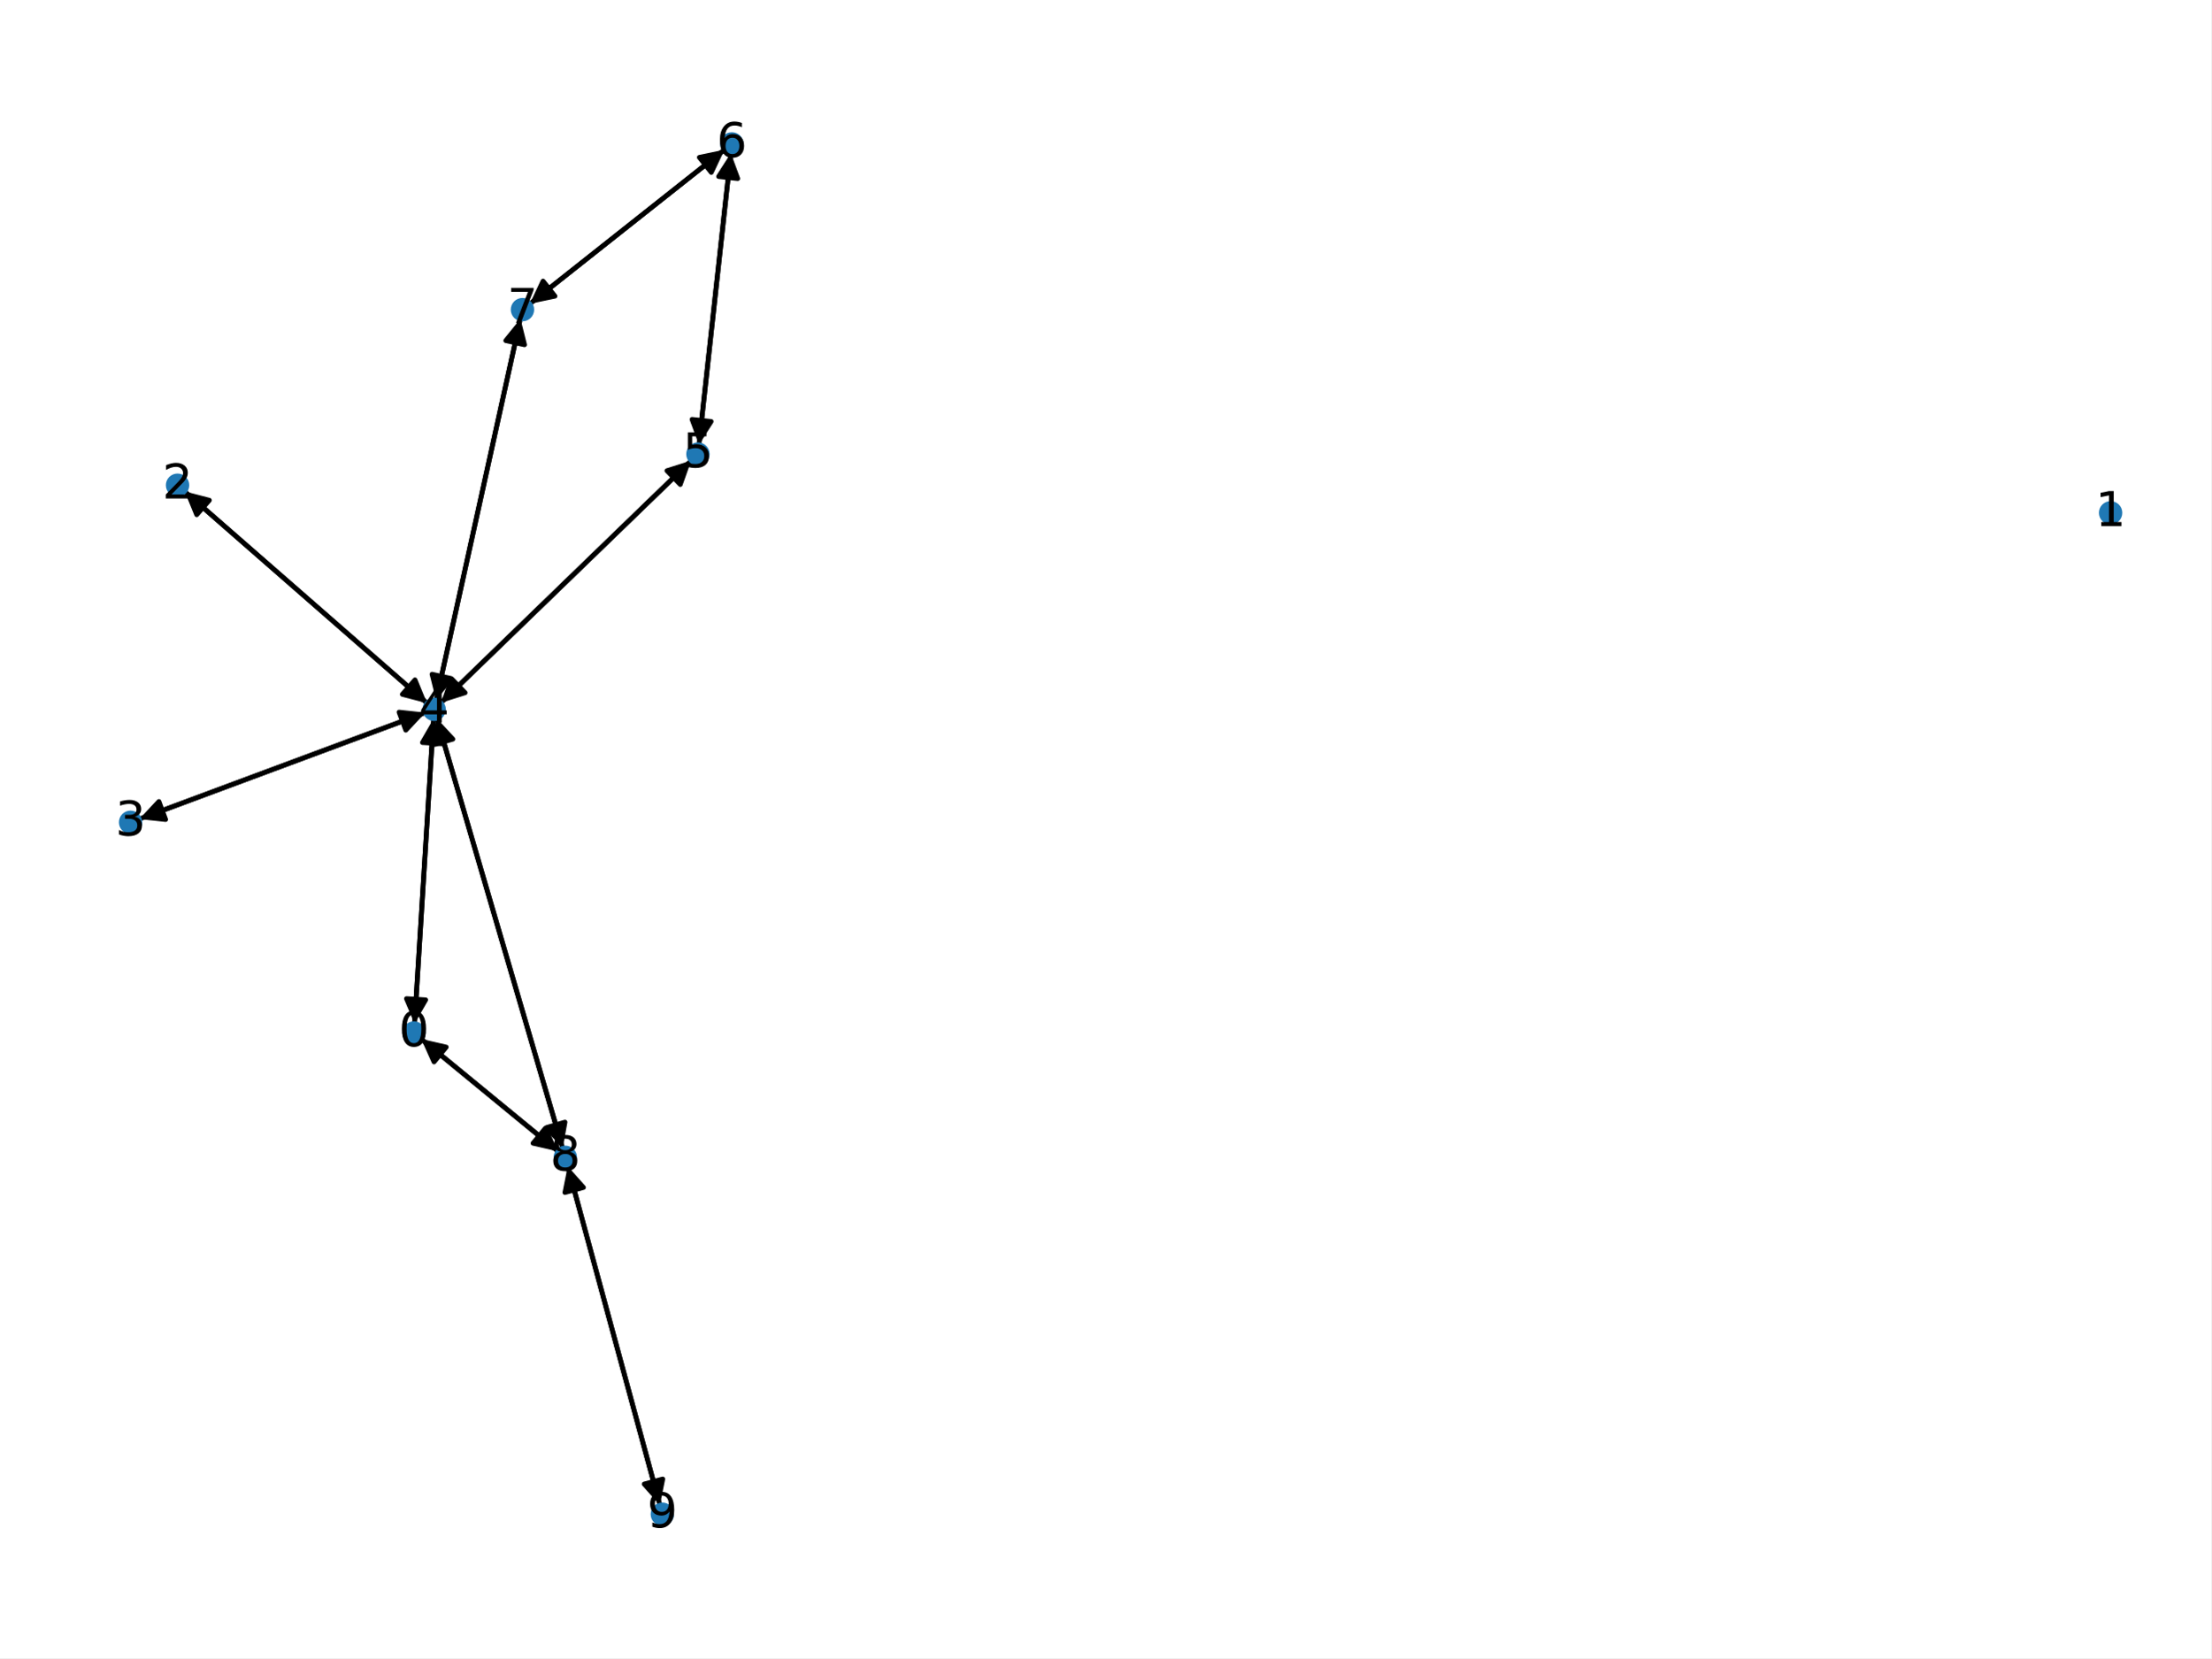
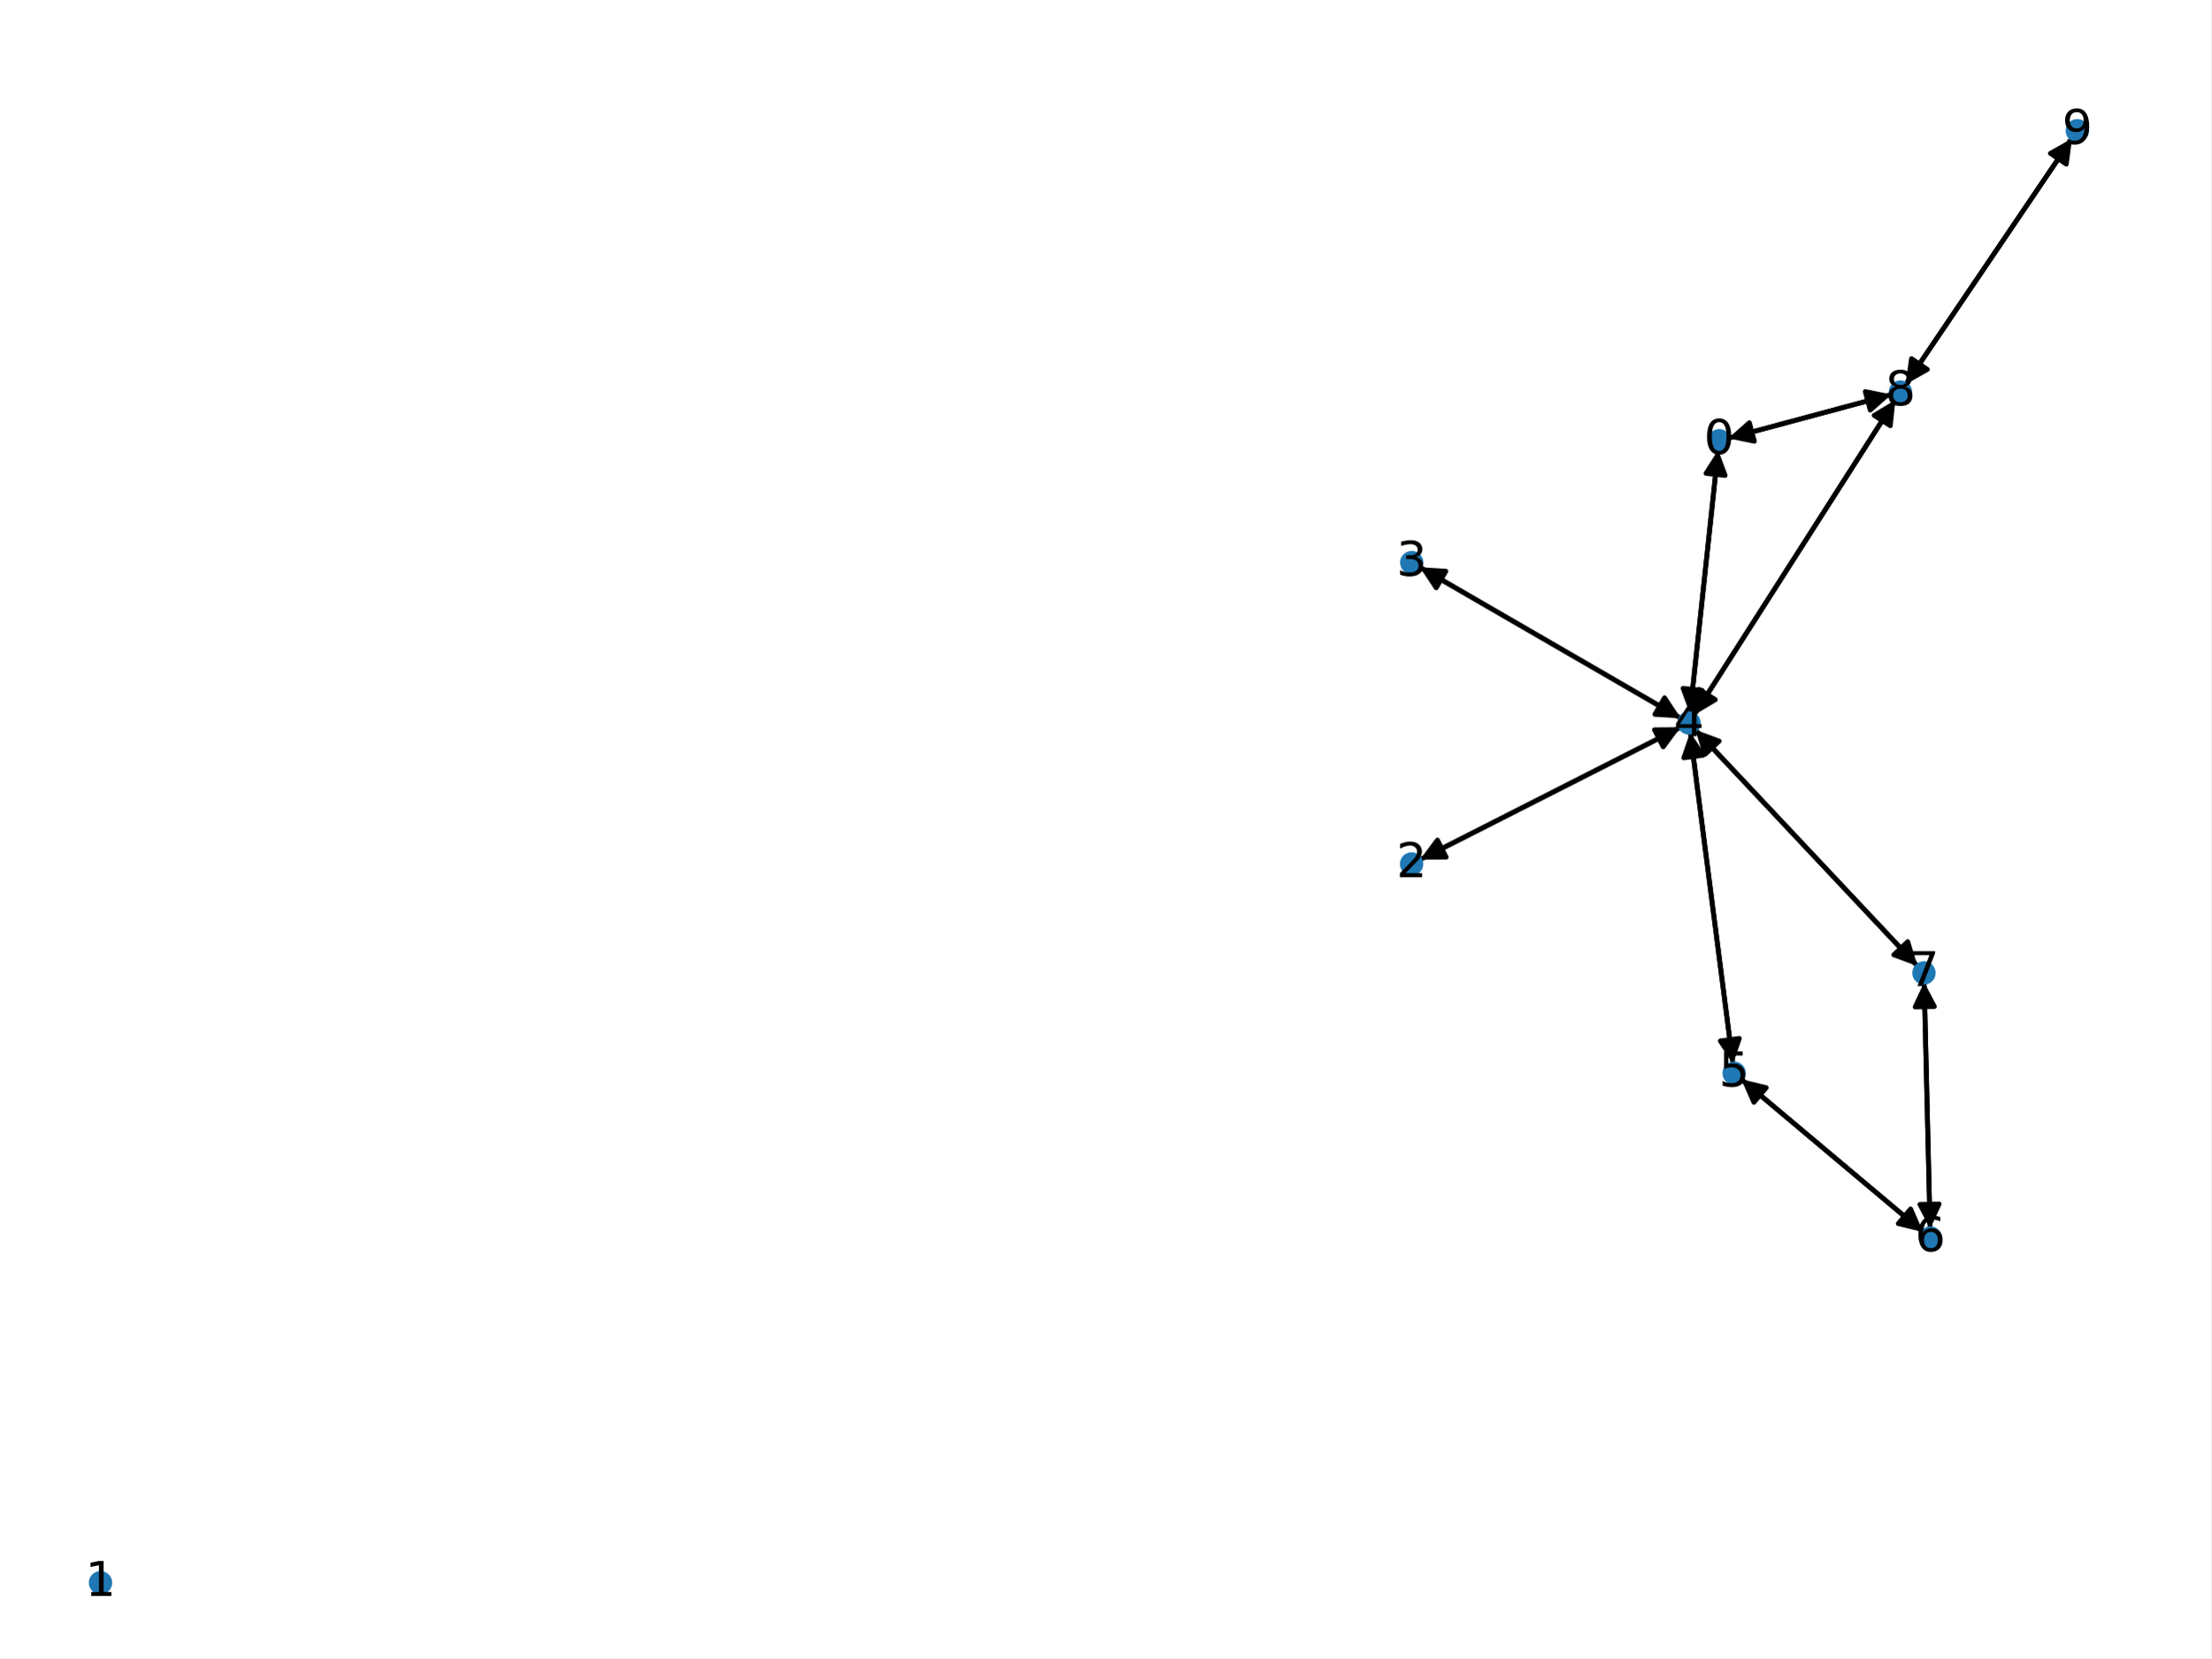
<svg xmlns="http://www.w3.org/2000/svg" xmlns:xlink="http://www.w3.org/1999/xlink" width="460.8pt" height="345.6pt" viewBox="0 0 460.8 345.6" version="1.1">
  <defs>
    <style type="text/css">*{stroke-linejoin: round; stroke-linecap: butt}</style>
  </defs>
  <g id="figure_1">
    <g id="patch_1">
      <path d="M 0 345.6  L 460.8 345.6  L 460.8 0  L 0 0  z " style="fill: #ffffff" />
    </g>
    <g id="axes_1">
      <g id="patch_2">
-         <path d="M 87.764 216.543  Q 102.035 228.265 115.442 239.278  " clip-path="url(#pdafca4b282)" style="fill: none; stroke: #000000; stroke-linecap: round" />
-         <path d="M 113.62 235.194  L 115.442 239.278  L 111.082 238.285  L 113.62 235.194  z " clip-path="url(#pdafca4b282)" style="stroke: #000000; stroke-linecap: round" />
+         <path d="M 360.154 91.36  Q 377.173 86.788 393.112 82.506  " clip-path="url(#pf818d7aa54)" style="fill: none; stroke: #000000; stroke-linecap: round" />
+         <path d="M 388.73 81.612  L 393.112 82.506  L 389.768 85.475  L 388.73 81.612  z " clip-path="url(#pf818d7aa54)" style="stroke: #000000; stroke-linecap: round" />
      </g>
      <g id="patch_3">
-         <path d="M 86.386 213.382  Q 88.368 181.583 90.28 150.899  " clip-path="url(#pdafca4b282)" style="fill: none; stroke: #000000; stroke-linecap: round" />
-         <path d="M 88.036 154.767  L 90.28 150.899  L 92.028 155.016  L 88.036 154.767  z " clip-path="url(#pdafca4b282)" style="stroke: #000000; stroke-linecap: round" />
+         <path d="M 358.08 93.79  Q 355.143 121.279 352.325 147.656  " clip-path="url(#pf818d7aa54)" style="fill: none; stroke: #000000; stroke-linecap: round" />
+         <path d="M 354.738 143.891  L 352.325 147.656  L 350.761 143.466  L 354.738 143.891  z " clip-path="url(#pf818d7aa54)" style="stroke: #000000; stroke-linecap: round" />
      </g>
      <g id="patch_4">
-         <path d="M 38.457 102.406  Q 63.735 124.492 88.171 145.843  " clip-path="url(#pdafca4b282)" style="fill: none; stroke: #000000; stroke-linecap: round" />
-         <path d="M 86.475 141.705  L 88.171 145.843  L 83.843 144.717  L 86.475 141.705  z " clip-path="url(#pdafca4b282)" style="stroke: #000000; stroke-linecap: round" />
+         <path d="M 295.914 179.194  Q 323.092 165.384 349.275 152.08  " clip-path="url(#pf818d7aa54)" style="fill: none; stroke: #000000; stroke-linecap: round" />
+         <path d="M 344.802 152.109  L 349.275 152.08  L 346.614 155.675  L 344.802 152.109  z " clip-path="url(#pf818d7aa54)" style="stroke: #000000; stroke-linecap: round" />
      </g>
      <g id="patch_5">
-         <path d="M 29.029 170.715  Q 58.844 159.62 87.611 148.916  " clip-path="url(#pdafca4b282)" style="fill: none; stroke: #000000; stroke-linecap: round" />
-         <path d="M 83.165 148.436  L 87.611 148.916  L 84.56 152.185  L 83.165 148.436  z " clip-path="url(#pdafca4b282)" style="stroke: #000000; stroke-linecap: round" />
+         <path d="M 295.891 118.222  Q 323.108 133.974 349.358 149.166  " clip-path="url(#pf818d7aa54)" style="fill: none; stroke: #000000; stroke-linecap: round" />
+         <path d="M 346.897 145.431  L 349.358 149.166  L 344.894 148.893  L 346.897 145.431  z " clip-path="url(#pf818d7aa54)" style="stroke: #000000; stroke-linecap: round" />
      </g>
      <g id="patch_6">
-         <path d="M 90.35 149.783  Q 88.368 181.582 86.456 212.265  " clip-path="url(#pdafca4b282)" style="fill: none; stroke: #000000; stroke-linecap: round" />
-         <path d="M 88.701 208.397  L 86.456 212.265  L 84.709 208.149  L 88.701 208.397  z " clip-path="url(#pdafca4b282)" style="stroke: #000000; stroke-linecap: round" />
+         <path d="M 352.206 148.767  Q 355.143 121.278 357.961 94.902  " clip-path="url(#pf818d7aa54)" style="fill: none; stroke: #000000; stroke-linecap: round" />
+         <path d="M 355.548 98.666  L 357.961 94.902  L 359.525 99.091  L 355.548 98.666  z " clip-path="url(#pf818d7aa54)" style="stroke: #000000; stroke-linecap: round" />
      </g>
      <g id="patch_7">
-         <path d="M 89.012 146.577  Q 63.734 124.491 39.297 103.14  " clip-path="url(#pdafca4b282)" style="fill: none; stroke: #000000; stroke-linecap: round" />
-         <path d="M 40.994 107.278  L 39.297 103.14  L 43.626 104.266  L 40.994 107.278  z " clip-path="url(#pdafca4b282)" style="stroke: #000000; stroke-linecap: round" />
+         <path d="M 350.275 151.572  Q 323.096 165.382 296.914 178.686  " clip-path="url(#pf818d7aa54)" style="fill: none; stroke: #000000; stroke-linecap: round" />
+         <path d="M 301.386 178.657  L 296.914 178.686  L 299.574 175.091  L 301.386 178.657  z " clip-path="url(#pf818d7aa54)" style="stroke: #000000; stroke-linecap: round" />
      </g>
      <g id="patch_8">
-         <path d="M 88.652 148.528  Q 58.837 159.623 30.07 170.328  " clip-path="url(#pdafca4b282)" style="fill: none; stroke: #000000; stroke-linecap: round" />
-         <path d="M 34.516 170.807  L 30.07 170.328  L 33.121 167.058  L 34.516 170.807  z " clip-path="url(#pdafca4b282)" style="stroke: #000000; stroke-linecap: round" />
+         <path d="M 350.325 149.725  Q 323.108 133.974 296.858 118.782  " clip-path="url(#pf818d7aa54)" style="fill: none; stroke: #000000; stroke-linecap: round" />
+         <path d="M 299.319 122.517  L 296.858 118.782  L 301.322 119.055  L 299.319 122.517  z " clip-path="url(#pf818d7aa54)" style="stroke: #000000; stroke-linecap: round" />
      </g>
      <g id="patch_9">
-         <path d="M 91.863 146.504  Q 117.96 121.245 143.253 96.764  " clip-path="url(#pdafca4b282)" style="fill: none; stroke: #000000; stroke-linecap: round" />
-         <path d="M 138.988 98.109  L 143.253 96.764  L 141.77 100.983  L 138.988 98.109  z " clip-path="url(#pdafca4b282)" style="stroke: #000000; stroke-linecap: round" />
+         <path d="M 352.247 152.615  Q 356.703 187.196 361.016 220.668  " clip-path="url(#pf818d7aa54)" style="fill: none; stroke: #000000; stroke-linecap: round" />
+         <path d="M 362.488 216.445  L 361.016 220.668  L 358.521 216.957  L 362.488 216.445  z " clip-path="url(#pf818d7aa54)" style="stroke: #000000; stroke-linecap: round" />
      </g>
      <g id="patch_10">
-         <path d="M 90.888 145.962  Q 99.674 106.194 108.22 67.517  " clip-path="url(#pdafca4b282)" style="fill: none; stroke: #000000; stroke-linecap: round" />
-         <path d="M 105.404 70.992  L 108.22 67.517  L 109.31 71.854  L 105.404 70.992  z " clip-path="url(#pdafca4b282)" style="stroke: #000000; stroke-linecap: round" />
+         <path d="M 353.324 152.104  Q 376.477 176.739 398.865 200.559  " clip-path="url(#pf818d7aa54)" style="fill: none; stroke: #000000; stroke-linecap: round" />
+         <path d="M 397.583 196.275  L 398.865 200.559  L 394.669 199.014  L 397.583 196.275  z " clip-path="url(#pf818d7aa54)" style="stroke: #000000; stroke-linecap: round" />
      </g>
      <g id="patch_11">
-         <path d="M 91.015 149.712  Q 104.139 194.537 116.948 238.29  " clip-path="url(#pdafca4b282)" style="fill: none; stroke: #000000; stroke-linecap: round" />
-         <path d="M 117.743 233.889  L 116.948 238.29  L 113.905 235.013  L 117.743 233.889  z " clip-path="url(#pdafca4b282)" style="stroke: #000000; stroke-linecap: round" />
+         <path d="M 353.041 149.066  Q 374.031 116.205 394.419 84.287  " clip-path="url(#pf818d7aa54)" style="fill: none; stroke: #000000; stroke-linecap: round" />
+         <path d="M 390.58 86.582  L 394.419 84.287  L 393.951 88.735  L 390.58 86.582  z " clip-path="url(#pf818d7aa54)" style="stroke: #000000; stroke-linecap: round" />
      </g>
      <g id="patch_12">
-         <path d="M 144.054 95.989  Q 117.957 121.248 92.664 145.729  " clip-path="url(#pdafca4b282)" style="fill: none; stroke: #000000; stroke-linecap: round" />
-         <path d="M 96.929 144.384  L 92.664 145.729  L 94.147 141.51  L 96.929 144.384  z " clip-path="url(#pdafca4b282)" style="stroke: #000000; stroke-linecap: round" />
+         <path d="M 361.159 221.779  Q 356.703 187.198 352.39 153.726  " clip-path="url(#pf818d7aa54)" style="fill: none; stroke: #000000; stroke-linecap: round" />
+         <path d="M 350.918 157.949  L 352.39 153.726  L 354.885 157.437  L 350.918 157.949  z " clip-path="url(#pf818d7aa54)" style="stroke: #000000; stroke-linecap: round" />
      </g>
      <g id="patch_13">
-         <path d="M 145.657 92.72  Q 148.983 62.318 152.187 33.027  " clip-path="url(#pdafca4b282)" style="fill: none; stroke: #000000; stroke-linecap: round" />
-         <path d="M 149.764 36.786  L 152.187 33.027  L 153.741 37.221  L 149.764 36.786  z " clip-path="url(#pdafca4b282)" style="stroke: #000000; stroke-linecap: round" />
+         <path d="M 362.891 224.947  Q 381.851 240.875 399.955 256.085  " clip-path="url(#pf818d7aa54)" style="fill: none; stroke: #000000; stroke-linecap: round" />
+         <path d="M 398.179 251.98  L 399.955 256.085  L 395.606 255.043  L 398.179 251.98  z " clip-path="url(#pf818d7aa54)" style="stroke: #000000; stroke-linecap: round" />
      </g>
      <g id="patch_14">
-         <path d="M 152.309 31.912  Q 148.983 62.314 145.779 91.604  " clip-path="url(#pdafca4b282)" style="fill: none; stroke: #000000; stroke-linecap: round" />
-         <path d="M 148.202 87.845  L 145.779 91.604  L 144.226 87.41  L 148.202 87.845  z " clip-path="url(#pdafca4b282)" style="stroke: #000000; stroke-linecap: round" />
+         <path d="M 400.81 256.803  Q 381.85 240.874 363.746 225.665  " clip-path="url(#pf818d7aa54)" style="fill: none; stroke: #000000; stroke-linecap: round" />
+         <path d="M 365.522 229.769  L 363.746 225.665  L 368.095 226.707  L 365.522 229.769  z " clip-path="url(#pf818d7aa54)" style="stroke: #000000; stroke-linecap: round" />
      </g>
      <g id="patch_15">
-         <path d="M 150.999 31.194  Q 130.698 47.263 111.275 62.638  " clip-path="url(#pdafca4b282)" style="fill: none; stroke: #000000; stroke-linecap: round" />
-         <path d="M 115.652 61.723  L 111.275 62.638  L 113.17 58.587  L 115.652 61.723  z " clip-path="url(#pdafca4b282)" style="stroke: #000000; stroke-linecap: round" />
+         <path d="M 402.249 256.118  Q 401.628 230.421 401.034 205.842  " clip-path="url(#pf818d7aa54)" style="fill: none; stroke: #000000; stroke-linecap: round" />
+         <path d="M 399.131 209.889  L 401.034 205.842  L 403.13 209.793  L 399.131 209.889  z " clip-path="url(#pf818d7aa54)" style="stroke: #000000; stroke-linecap: round" />
      </g>
      <g id="patch_16">
-         <path d="M 108.461 66.424  Q 99.675 106.192 91.129 144.869  " clip-path="url(#pdafca4b282)" style="fill: none; stroke: #000000; stroke-linecap: round" />
-         <path d="M 93.945 141.394  L 91.129 144.869  L 90.039 140.532  L 93.945 141.394  z " clip-path="url(#pdafca4b282)" style="stroke: #000000; stroke-linecap: round" />
+         <path d="M 399.636 201.379  Q 376.482 176.744 354.094 152.923  " clip-path="url(#pf818d7aa54)" style="fill: none; stroke: #000000; stroke-linecap: round" />
+         <path d="M 355.376 157.208  L 354.094 152.923  L 358.291 154.468  L 355.376 157.208  z " clip-path="url(#pf818d7aa54)" style="stroke: #000000; stroke-linecap: round" />
      </g>
      <g id="patch_17">
-         <path d="M 110.4 63.33  Q 130.7 47.262 150.124 31.887  " clip-path="url(#pdafca4b282)" style="fill: none; stroke: #000000; stroke-linecap: round" />
-         <path d="M 145.746 32.801  L 150.124 31.887  L 148.229 35.937  L 145.746 32.801  z " clip-path="url(#pdafca4b282)" style="stroke: #000000; stroke-linecap: round" />
+         <path d="M 401.006 204.721  Q 401.627 230.417 402.221 254.996  " clip-path="url(#pf818d7aa54)" style="fill: none; stroke: #000000; stroke-linecap: round" />
+         <path d="M 404.124 250.949  L 402.221 254.996  L 400.125 251.046  L 404.124 250.949  z " clip-path="url(#pf818d7aa54)" style="stroke: #000000; stroke-linecap: round" />
      </g>
      <g id="patch_18">
-         <path d="M 116.308 239.989  Q 102.037 228.267 88.63 217.255  " clip-path="url(#pdafca4b282)" style="fill: none; stroke: #000000; stroke-linecap: round" />
-         <path d="M 90.451 221.339  L 88.63 217.255  L 92.99 218.248  L 90.451 221.339  z " clip-path="url(#pdafca4b282)" style="stroke: #000000; stroke-linecap: round" />
+         <path d="M 394.196 82.215  Q 377.177 86.787 361.238 91.069  " clip-path="url(#pf818d7aa54)" style="fill: none; stroke: #000000; stroke-linecap: round" />
+         <path d="M 365.619 91.963  L 361.238 91.069  L 364.582 88.1  L 365.619 91.963  z " clip-path="url(#pf818d7aa54)" style="stroke: #000000; stroke-linecap: round" />
      </g>
      <g id="patch_19">
-         <path d="M 117.261 239.359  Q 104.138 194.534 91.328 150.782  " clip-path="url(#pdafca4b282)" style="fill: none; stroke: #000000; stroke-linecap: round" />
-         <path d="M 90.533 155.182  L 91.328 150.782  L 94.372 154.059  L 90.533 155.182  z " clip-path="url(#pdafca4b282)" style="stroke: #000000; stroke-linecap: round" />
+         <path d="M 395.023 83.342  Q 374.033 116.203 353.644 148.121  " clip-path="url(#pf818d7aa54)" style="fill: none; stroke: #000000; stroke-linecap: round" />
+         <path d="M 357.483 145.826  L 353.644 148.121  L 354.112 143.673  L 357.483 145.826  z " clip-path="url(#pf818d7aa54)" style="stroke: #000000; stroke-linecap: round" />
      </g>
      <g id="patch_20">
-         <path d="M 118.313 243.086  Q 127.919 278.412 137.231 312.659  " clip-path="url(#pdafca4b282)" style="fill: none; stroke: #000000; stroke-linecap: round" />
-         <path d="M 138.111 308.274  L 137.231 312.659  L 134.251 309.324  L 138.111 308.274  z " clip-path="url(#pdafca4b282)" style="stroke: #000000; stroke-linecap: round" />
+         <path d="M 397.15 80.107  Q 414.491 54.48 431.206 29.779  " clip-path="url(#pf818d7aa54)" style="fill: none; stroke: #000000; stroke-linecap: round" />
+         <path d="M 427.308 31.97  L 431.206 29.779  L 430.621 34.212  L 427.308 31.97  z " clip-path="url(#pf818d7aa54)" style="stroke: #000000; stroke-linecap: round" />
      </g>
      <g id="patch_21">
-         <path d="M 137.526 313.744  Q 127.92 278.418 118.608 244.171  " clip-path="url(#pdafca4b282)" style="fill: none; stroke: #000000; stroke-linecap: round" />
-         <path d="M 117.728 248.556  L 118.608 244.171  L 121.588 247.506  L 117.728 248.556  z " clip-path="url(#pdafca4b282)" style="stroke: #000000; stroke-linecap: round" />
+         <path d="M 431.832 28.855  Q 414.49 54.482 397.775 79.184  " clip-path="url(#pf818d7aa54)" style="fill: none; stroke: #000000; stroke-linecap: round" />
+         <path d="M 401.673 76.992  L 397.775 79.184  L 398.36 74.75  L 401.673 76.992  z " clip-path="url(#pf818d7aa54)" style="stroke: #000000; stroke-linecap: round" />
      </g>
      <g id="PathCollection_1">
        <defs>
-           <path id="m166a93e3b0" d="M 0 1.936  C 0.514 1.936 1.006 1.732 1.369 1.369  C 1.732 1.006 1.936 0.514 1.936 0  C 1.936 -0.514 1.732 -1.006 1.369 -1.369  C 1.006 -1.732 0.514 -1.936 0 -1.936  C -0.514 -1.936 -1.006 -1.732 -1.369 -1.369  C -1.732 -1.006 -1.936 -0.514 -1.936 0  C -1.936 0.514 -1.732 1.006 -1.369 1.369  C -1.006 1.732 -0.514 1.936 0 1.936  z " style="stroke: #1f78b4" />
+           <path id="m2a1388ed1e" d="M 0 1.936  C 0.514 1.936 1.006 1.732 1.369 1.369  C 1.732 1.006 1.936 0.514 1.936 0  C 1.936 -0.514 1.732 -1.006 1.369 -1.369  C 1.006 -1.732 0.514 -1.936 0 -1.936  C -0.514 -1.936 -1.006 -1.732 -1.369 -1.369  C -1.732 -1.006 -1.936 -0.514 -1.936 0  C -1.936 0.514 -1.732 1.006 -1.369 1.369  C -1.006 1.732 -0.514 1.936 0 1.936  z " style="stroke: #1f78b4" />
        </defs>
-         <g clip-path="url(#pdafca4b282)">
-           <use xlink:href="#m166a93e3b0" x="86.266" y="215.313" style="fill: #1f78b4; stroke: #1f78b4" />
-           <use xlink:href="#m166a93e3b0" x="439.855" y="106.886" style="fill: #1f78b4; stroke: #1f78b4" />
-           <use xlink:href="#m166a93e3b0" x="36.998" y="101.132" style="fill: #1f78b4; stroke: #1f78b4" />
-           <use xlink:href="#m166a93e3b0" x="27.211" y="171.392" style="fill: #1f78b4; stroke: #1f78b4" />
-           <use xlink:href="#m166a93e3b0" x="90.47" y="147.852" style="fill: #1f78b4; stroke: #1f78b4" />
-           <use xlink:href="#m166a93e3b0" x="145.447" y="94.641" style="fill: #1f78b4; stroke: #1f78b4" />
-           <use xlink:href="#m166a93e3b0" x="152.52" y="29.99" style="fill: #1f78b4; stroke: #1f78b4" />
-           <use xlink:href="#m166a93e3b0" x="108.879" y="64.534" style="fill: #1f78b4; stroke: #1f78b4" />
-           <use xlink:href="#m166a93e3b0" x="117.806" y="241.22" style="fill: #1f78b4; stroke: #1f78b4" />
-           <use xlink:href="#m166a93e3b0" x="138.033" y="315.61" style="fill: #1f78b4; stroke: #1f78b4" />
+         <g clip-path="url(#pf818d7aa54)">
+           <use xlink:href="#m2a1388ed1e" x="358.286" y="91.862" style="fill: #1f78b4; stroke: #1f78b4" />
+           <use xlink:href="#m2a1388ed1e" x="20.945" y="329.891" style="fill: #1f78b4; stroke: #1f78b4" />
+           <use xlink:href="#m2a1388ed1e" x="294.188" y="180.071" style="fill: #1f78b4; stroke: #1f78b4" />
+           <use xlink:href="#m2a1388ed1e" x="294.216" y="117.253" style="fill: #1f78b4; stroke: #1f78b4" />
+           <use xlink:href="#m2a1388ed1e" x="352" y="150.695" style="fill: #1f78b4; stroke: #1f78b4" />
+           <use xlink:href="#m2a1388ed1e" x="361.406" y="223.699" style="fill: #1f78b4; stroke: #1f78b4" />
+           <use xlink:href="#m2a1388ed1e" x="402.295" y="258.05" style="fill: #1f78b4; stroke: #1f78b4" />
+           <use xlink:href="#m2a1388ed1e" x="400.96" y="202.788" style="fill: #1f78b4; stroke: #1f78b4" />
+           <use xlink:href="#m2a1388ed1e" x="396.063" y="81.713" style="fill: #1f78b4; stroke: #1f78b4" />
+           <use xlink:href="#m2a1388ed1e" x="432.918" y="27.249" style="fill: #1f78b4; stroke: #1f78b4" />
        </g>
      </g>
      <g id="text_1">
-         <g clip-path="url(#pdafca4b282)">
-           <g transform="translate(83.08467 218.0722) scale(0.1 -0.1)">
+         <g clip-path="url(#pf818d7aa54)">
+           <g transform="translate(355.1048 94.62158) scale(0.1 -0.1)">
            <defs>
              <path id="DejaVuSans-30" d="M 2034 4250  Q 1547 4250 1301 3770  Q 1056 3291 1056 2328  Q 1056 1369 1301 889  Q 1547 409 2034 409  Q 2525 409 2770 889  Q 3016 1369 3016 2328  Q 3016 3291 2770 3770  Q 2525 4250 2034 4250  z M 2034 4750  Q 2819 4750 3233 4129  Q 3647 3509 3647 2328  Q 3647 1150 3233 529  Q 2819 -91 2034 -91  Q 1250 -91 836 529  Q 422 1150 422 2328  Q 422 3509 836 4129  Q 1250 4750 2034 4750  z " transform="scale(0.015625)" />
            </defs>
            <use xlink:href="#DejaVuSans-30" />
          </g>
        </g>
      </g>
      <g id="text_2">
-         <g clip-path="url(#pdafca4b282)">
-           <g transform="translate(436.6733 109.6458) scale(0.1 -0.1)">
+         <g clip-path="url(#pf818d7aa54)">
+           <g transform="translate(17.76421 332.6503) scale(0.1 -0.1)">
            <defs>
              <path id="DejaVuSans-31" d="M 794 531  L 1825 531  L 1825 4091  L 703 3866  L 703 4441  L 1819 4666  L 2450 4666  L 2450 531  L 3481 531  L 3481 0  L 794 0  L 794 531  z " transform="scale(0.015625)" />
            </defs>
            <use xlink:href="#DejaVuSans-31" />
          </g>
        </g>
      </g>
      <g id="text_3">
-         <g clip-path="url(#pdafca4b282)">
-           <g transform="translate(33.8171 103.8911) scale(0.1 -0.1)">
+         <g clip-path="url(#pf818d7aa54)">
+           <g transform="translate(291.007 182.8302) scale(0.1 -0.1)">
            <defs>
              <path id="DejaVuSans-32" d="M 1228 531  L 3431 531  L 3431 0  L 469 0  L 469 531  Q 828 903 1448 1529  Q 2069 2156 2228 2338  Q 2531 2678 2651 2914  Q 2772 3150 2772 3378  Q 2772 3750 2511 3984  Q 2250 4219 1831 4219  Q 1534 4219 1204 4116  Q 875 4013 500 3803  L 500 4441  Q 881 4594 1212 4672  Q 1544 4750 1819 4750  Q 2544 4750 2975 4387  Q 3406 4025 3406 3419  Q 3406 3131 3298 2873  Q 3191 2616 2906 2266  Q 2828 2175 2409 1742  Q 1991 1309 1228 531  z " transform="scale(0.015625)" />
            </defs>
            <use xlink:href="#DejaVuSans-32" />
          </g>
        </g>
      </g>
      <g id="text_4">
-         <g clip-path="url(#pdafca4b282)">
-           <g transform="translate(24.02964 174.151) scale(0.1 -0.1)">
+         <g clip-path="url(#pf818d7aa54)">
+           <g transform="translate(291.0349 120.0123) scale(0.1 -0.1)">
            <defs>
              <path id="DejaVuSans-33" d="M 2597 2516  Q 3050 2419 3304 2112  Q 3559 1806 3559 1356  Q 3559 666 3084 287  Q 2609 -91 1734 -91  Q 1441 -91 1130 -33  Q 819 25 488 141  L 488 750  Q 750 597 1062 519  Q 1375 441 1716 441  Q 2309 441 2620 675  Q 2931 909 2931 1356  Q 2931 1769 2642 2001  Q 2353 2234 1838 2234  L 1294 2234  L 1294 2753  L 1863 2753  Q 2328 2753 2575 2939  Q 2822 3125 2822 3475  Q 2822 3834 2567 4026  Q 2313 4219 1838 4219  Q 1578 4219 1281 4162  Q 984 4106 628 3988  L 628 4550  Q 988 4650 1302 4700  Q 1616 4750 1894 4750  Q 2613 4750 3031 4423  Q 3450 4097 3450 3541  Q 3450 3153 3228 2886  Q 3006 2619 2597 2516  z " transform="scale(0.015625)" />
            </defs>
            <use xlink:href="#DejaVuSans-33" />
          </g>
        </g>
      </g>
      <g id="text_5">
-         <g clip-path="url(#pdafca4b282)">
-           <g transform="translate(87.28918 150.611) scale(0.1 -0.1)">
+         <g clip-path="url(#pf818d7aa54)">
+           <g transform="translate(348.8187 153.4544) scale(0.1 -0.1)">
            <defs>
              <path id="DejaVuSans-34" d="M 2419 4116  L 825 1625  L 2419 1625  L 2419 4116  z M 2253 4666  L 3047 4666  L 3047 1625  L 3713 1625  L 3713 1100  L 3047 1100  L 3047 0  L 2419 0  L 2419 1100  L 313 1100  L 313 1709  L 2253 4666  z " transform="scale(0.015625)" />
            </defs>
            <use xlink:href="#DejaVuSans-34" />
          </g>
        </g>
      </g>
      <g id="text_6">
-         <g clip-path="url(#pdafca4b282)">
-           <g transform="translate(142.2653 97.40076) scale(0.1 -0.1)">
+         <g clip-path="url(#pf818d7aa54)">
+           <g transform="translate(358.2251 226.4584) scale(0.1 -0.1)">
            <defs>
              <path id="DejaVuSans-35" d="M 691 4666  L 3169 4666  L 3169 4134  L 1269 4134  L 1269 2991  Q 1406 3038 1543 3061  Q 1681 3084 1819 3084  Q 2600 3084 3056 2656  Q 3513 2228 3513 1497  Q 3513 744 3044 326  Q 2575 -91 1722 -91  Q 1428 -91 1123 -41  Q 819 9 494 109  L 494 744  Q 775 591 1075 516  Q 1375 441 1709 441  Q 2250 441 2565 725  Q 2881 1009 2881 1497  Q 2881 1984 2565 2268  Q 2250 2553 1709 2553  Q 1456 2553 1204 2497  Q 953 2441 691 2322  L 691 4666  z " transform="scale(0.015625)" />
            </defs>
            <use xlink:href="#DejaVuSans-35" />
          </g>
        </g>
      </g>
      <g id="text_7">
-         <g clip-path="url(#pdafca4b282)">
-           <g transform="translate(149.3384 32.74946) scale(0.1 -0.1)">
+         <g clip-path="url(#pf818d7aa54)">
+           <g transform="translate(399.114 260.8099) scale(0.1 -0.1)">
            <defs>
              <path id="DejaVuSans-36" d="M 2113 2584  Q 1688 2584 1439 2293  Q 1191 2003 1191 1497  Q 1191 994 1439 701  Q 1688 409 2113 409  Q 2538 409 2786 701  Q 3034 994 3034 1497  Q 3034 2003 2786 2293  Q 2538 2584 2113 2584  z M 3366 4563  L 3366 3988  Q 3128 4100 2886 4159  Q 2644 4219 2406 4219  Q 1781 4219 1451 3797  Q 1122 3375 1075 2522  Q 1259 2794 1537 2939  Q 1816 3084 2150 3084  Q 2853 3084 3261 2657  Q 3669 2231 3669 1497  Q 3669 778 3244 343  Q 2819 -91 2113 -91  Q 1303 -91 875 529  Q 447 1150 447 2328  Q 447 3434 972 4092  Q 1497 4750 2381 4750  Q 2619 4750 2861 4703  Q 3103 4656 3366 4563  z " transform="scale(0.015625)" />
            </defs>
            <use xlink:href="#DejaVuSans-36" />
          </g>
        </g>
      </g>
      <g id="text_8">
-         <g clip-path="url(#pdafca4b282)">
-           <g transform="translate(105.6973 67.29377) scale(0.1 -0.1)">
+         <g clip-path="url(#pf818d7aa54)">
+           <g transform="translate(397.7785 205.5472) scale(0.1 -0.1)">
            <defs>
              <path id="DejaVuSans-37" d="M 525 4666  L 3525 4666  L 3525 4397  L 1831 0  L 1172 0  L 2766 4134  L 525 4134  L 525 4666  z " transform="scale(0.015625)" />
            </defs>
            <use xlink:href="#DejaVuSans-37" />
          </g>
        </g>
      </g>
      <g id="text_9">
-         <g clip-path="url(#pdafca4b282)">
-           <g transform="translate(114.6246 243.979) scale(0.1 -0.1)">
+         <g clip-path="url(#pf818d7aa54)">
+           <g transform="translate(392.8822 84.47243) scale(0.1 -0.1)">
            <defs>
              <path id="DejaVuSans-38" d="M 2034 2216  Q 1584 2216 1326 1975  Q 1069 1734 1069 1313  Q 1069 891 1326 650  Q 1584 409 2034 409  Q 2484 409 2743 651  Q 3003 894 3003 1313  Q 3003 1734 2745 1975  Q 2488 2216 2034 2216  z M 1403 2484  Q 997 2584 770 2862  Q 544 3141 544 3541  Q 544 4100 942 4425  Q 1341 4750 2034 4750  Q 2731 4750 3128 4425  Q 3525 4100 3525 3541  Q 3525 3141 3298 2862  Q 3072 2584 2669 2484  Q 3125 2378 3379 2068  Q 3634 1759 3634 1313  Q 3634 634 3220 271  Q 2806 -91 2034 -91  Q 1263 -91 848 271  Q 434 634 434 1313  Q 434 1759 690 2068  Q 947 2378 1403 2484  z M 1172 3481  Q 1172 3119 1398 2916  Q 1625 2713 2034 2713  Q 2441 2713 2670 2916  Q 2900 3119 2900 3481  Q 2900 3844 2670 4047  Q 2441 4250 2034 4250  Q 1625 4250 1398 4047  Q 1172 3844 1172 3481  z " transform="scale(0.015625)" />
            </defs>
            <use xlink:href="#DejaVuSans-38" />
          </g>
        </g>
      </g>
      <g id="text_10">
-         <g clip-path="url(#pdafca4b282)">
-           <g transform="translate(134.852 318.3693) scale(0.1 -0.1)">
+         <g clip-path="url(#pf818d7aa54)">
+           <g transform="translate(429.7368 30.00853) scale(0.1 -0.1)">
            <defs>
              <path id="DejaVuSans-39" d="M 703 97  L 703 672  Q 941 559 1184 500  Q 1428 441 1663 441  Q 2288 441 2617 861  Q 2947 1281 2994 2138  Q 2813 1869 2534 1725  Q 2256 1581 1919 1581  Q 1219 1581 811 2004  Q 403 2428 403 3163  Q 403 3881 828 4315  Q 1253 4750 1959 4750  Q 2769 4750 3195 4129  Q 3622 3509 3622 2328  Q 3622 1225 3098 567  Q 2575 -91 1691 -91  Q 1453 -91 1209 -44  Q 966 3 703 97  z M 1959 2075  Q 2384 2075 2632 2365  Q 2881 2656 2881 3163  Q 2881 3666 2632 3958  Q 2384 4250 1959 4250  Q 1534 4250 1286 3958  Q 1038 3666 1038 3163  Q 1038 2656 1286 2365  Q 1534 2075 1959 2075  z " transform="scale(0.015625)" />
            </defs>
            <use xlink:href="#DejaVuSans-39" />
          </g>
        </g>
      </g>
    </g>
  </g>
  <defs>
-     <clipPath id="pdafca4b282">
+     <clipPath id="pf818d7aa54">
      <rect x="0" y="0" width="460.8" height="345.6" />
    </clipPath>
  </defs>
</svg>
